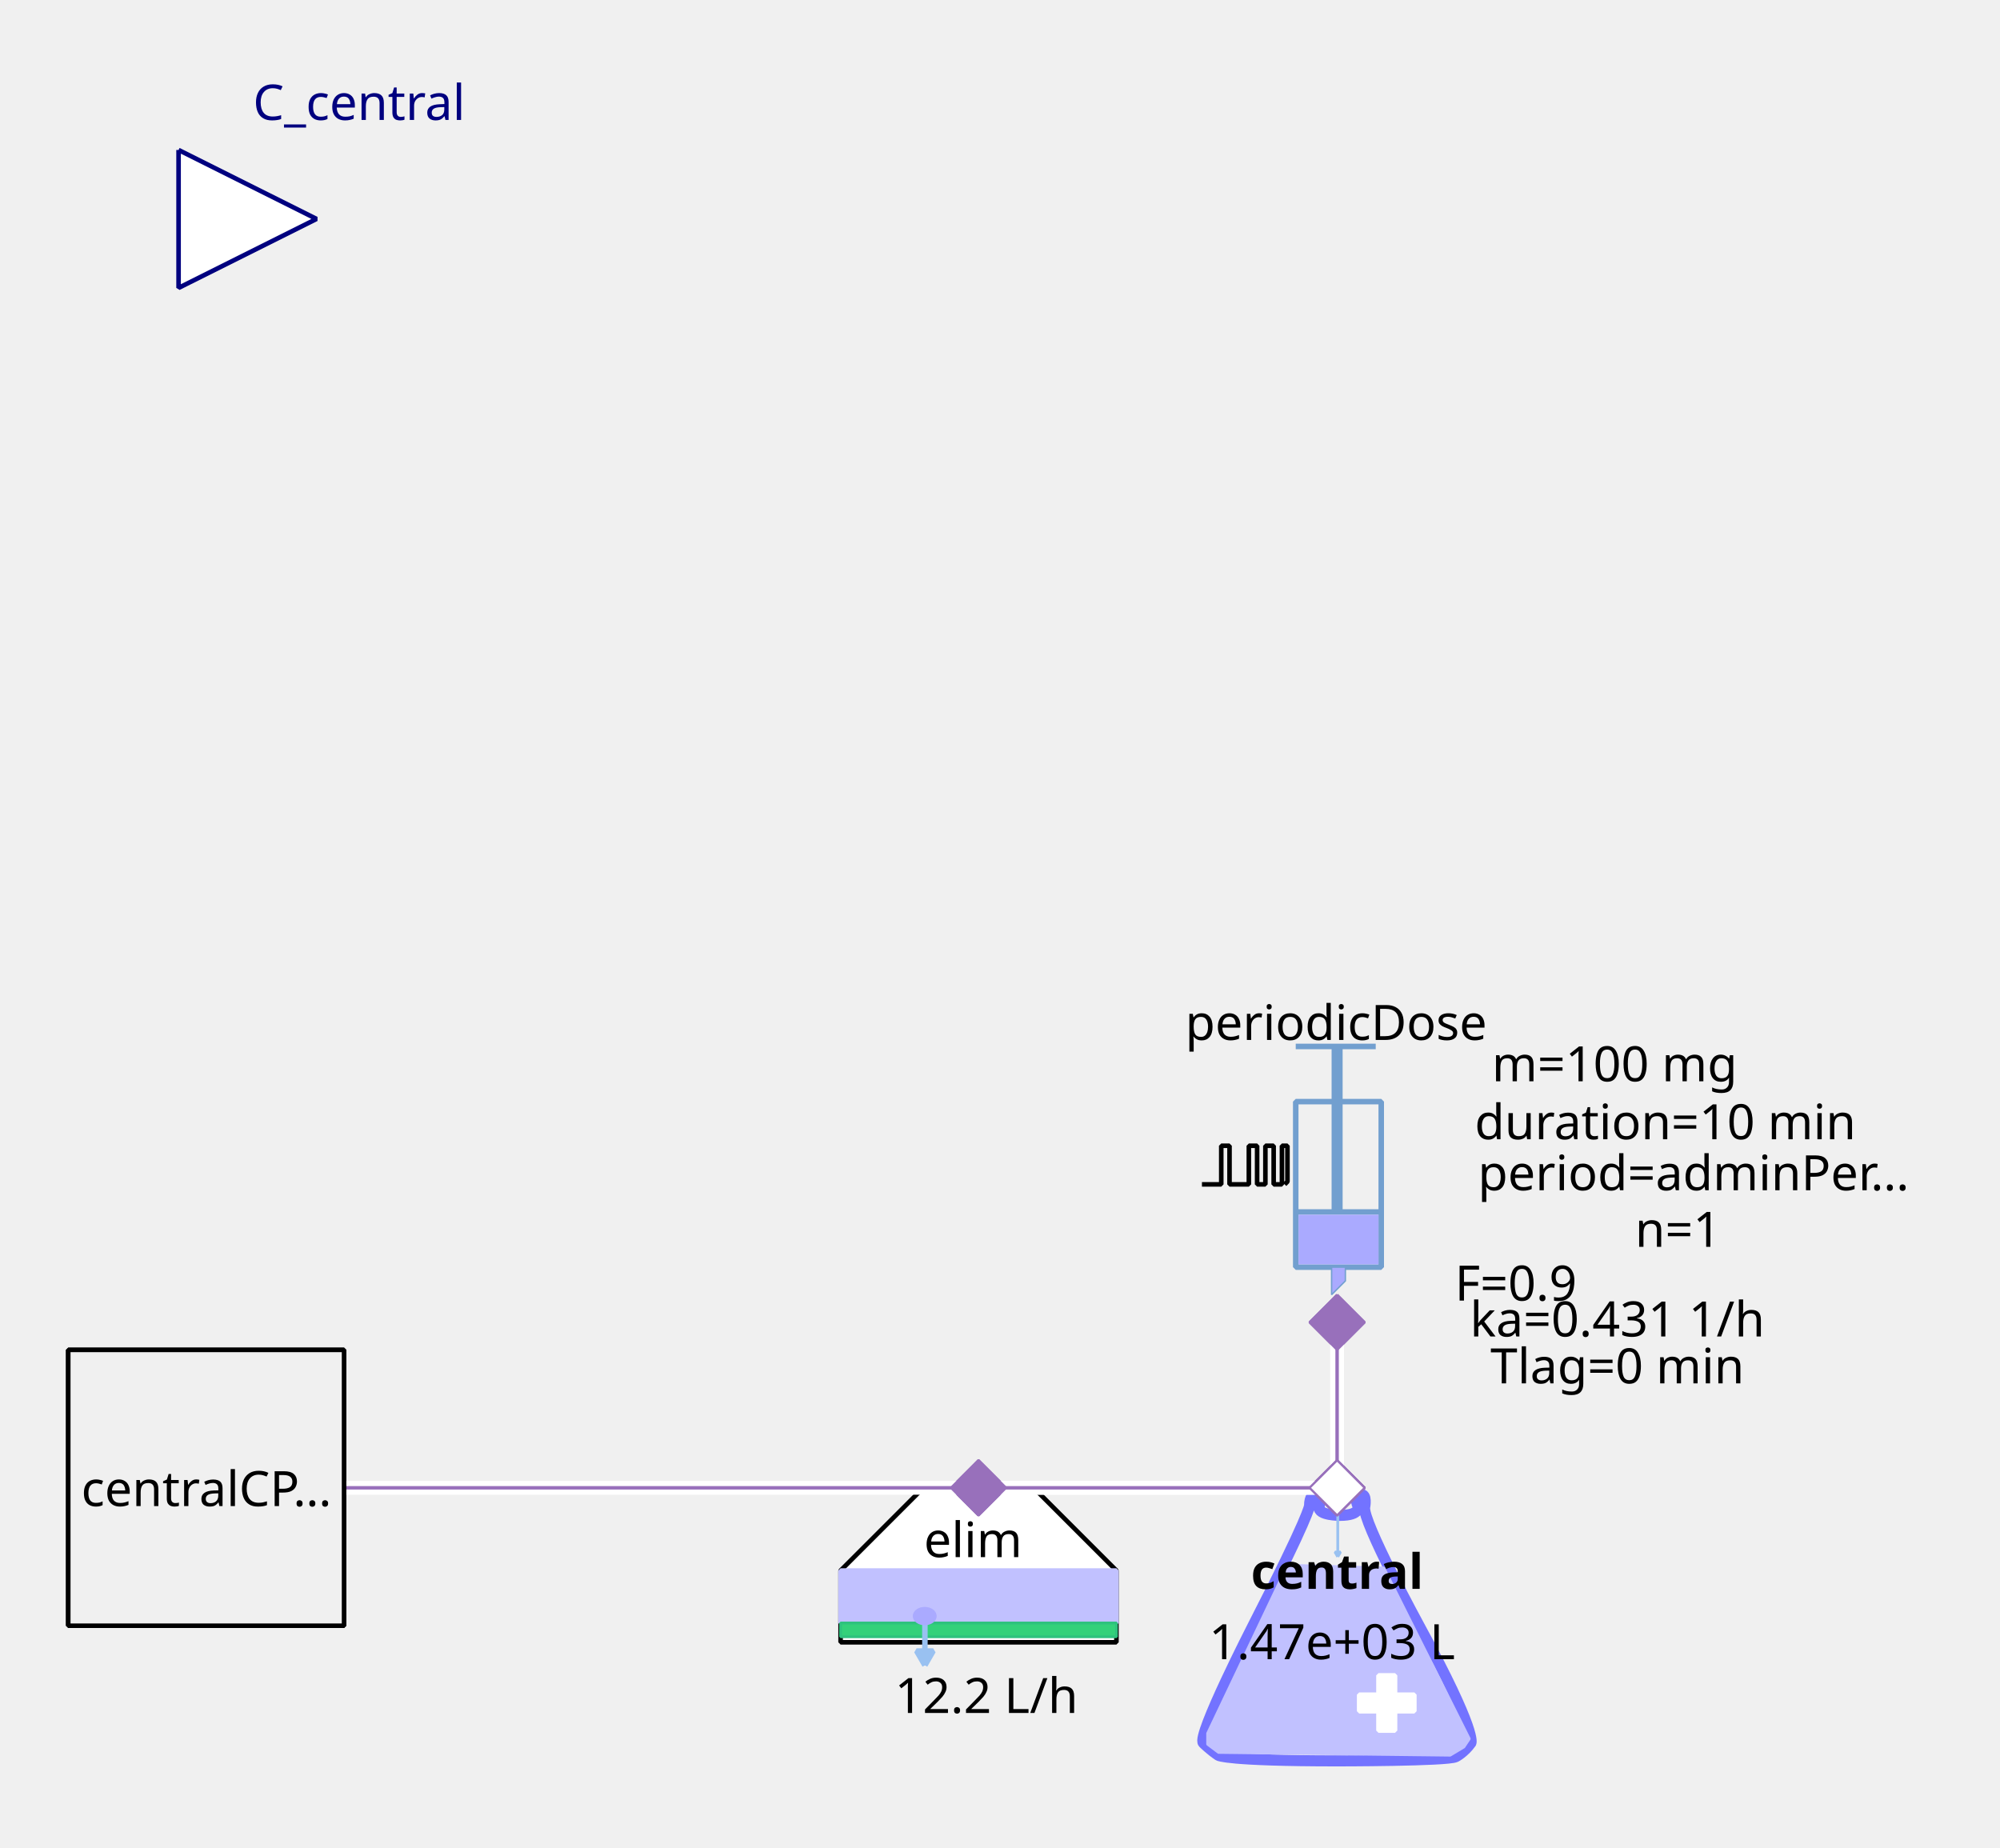
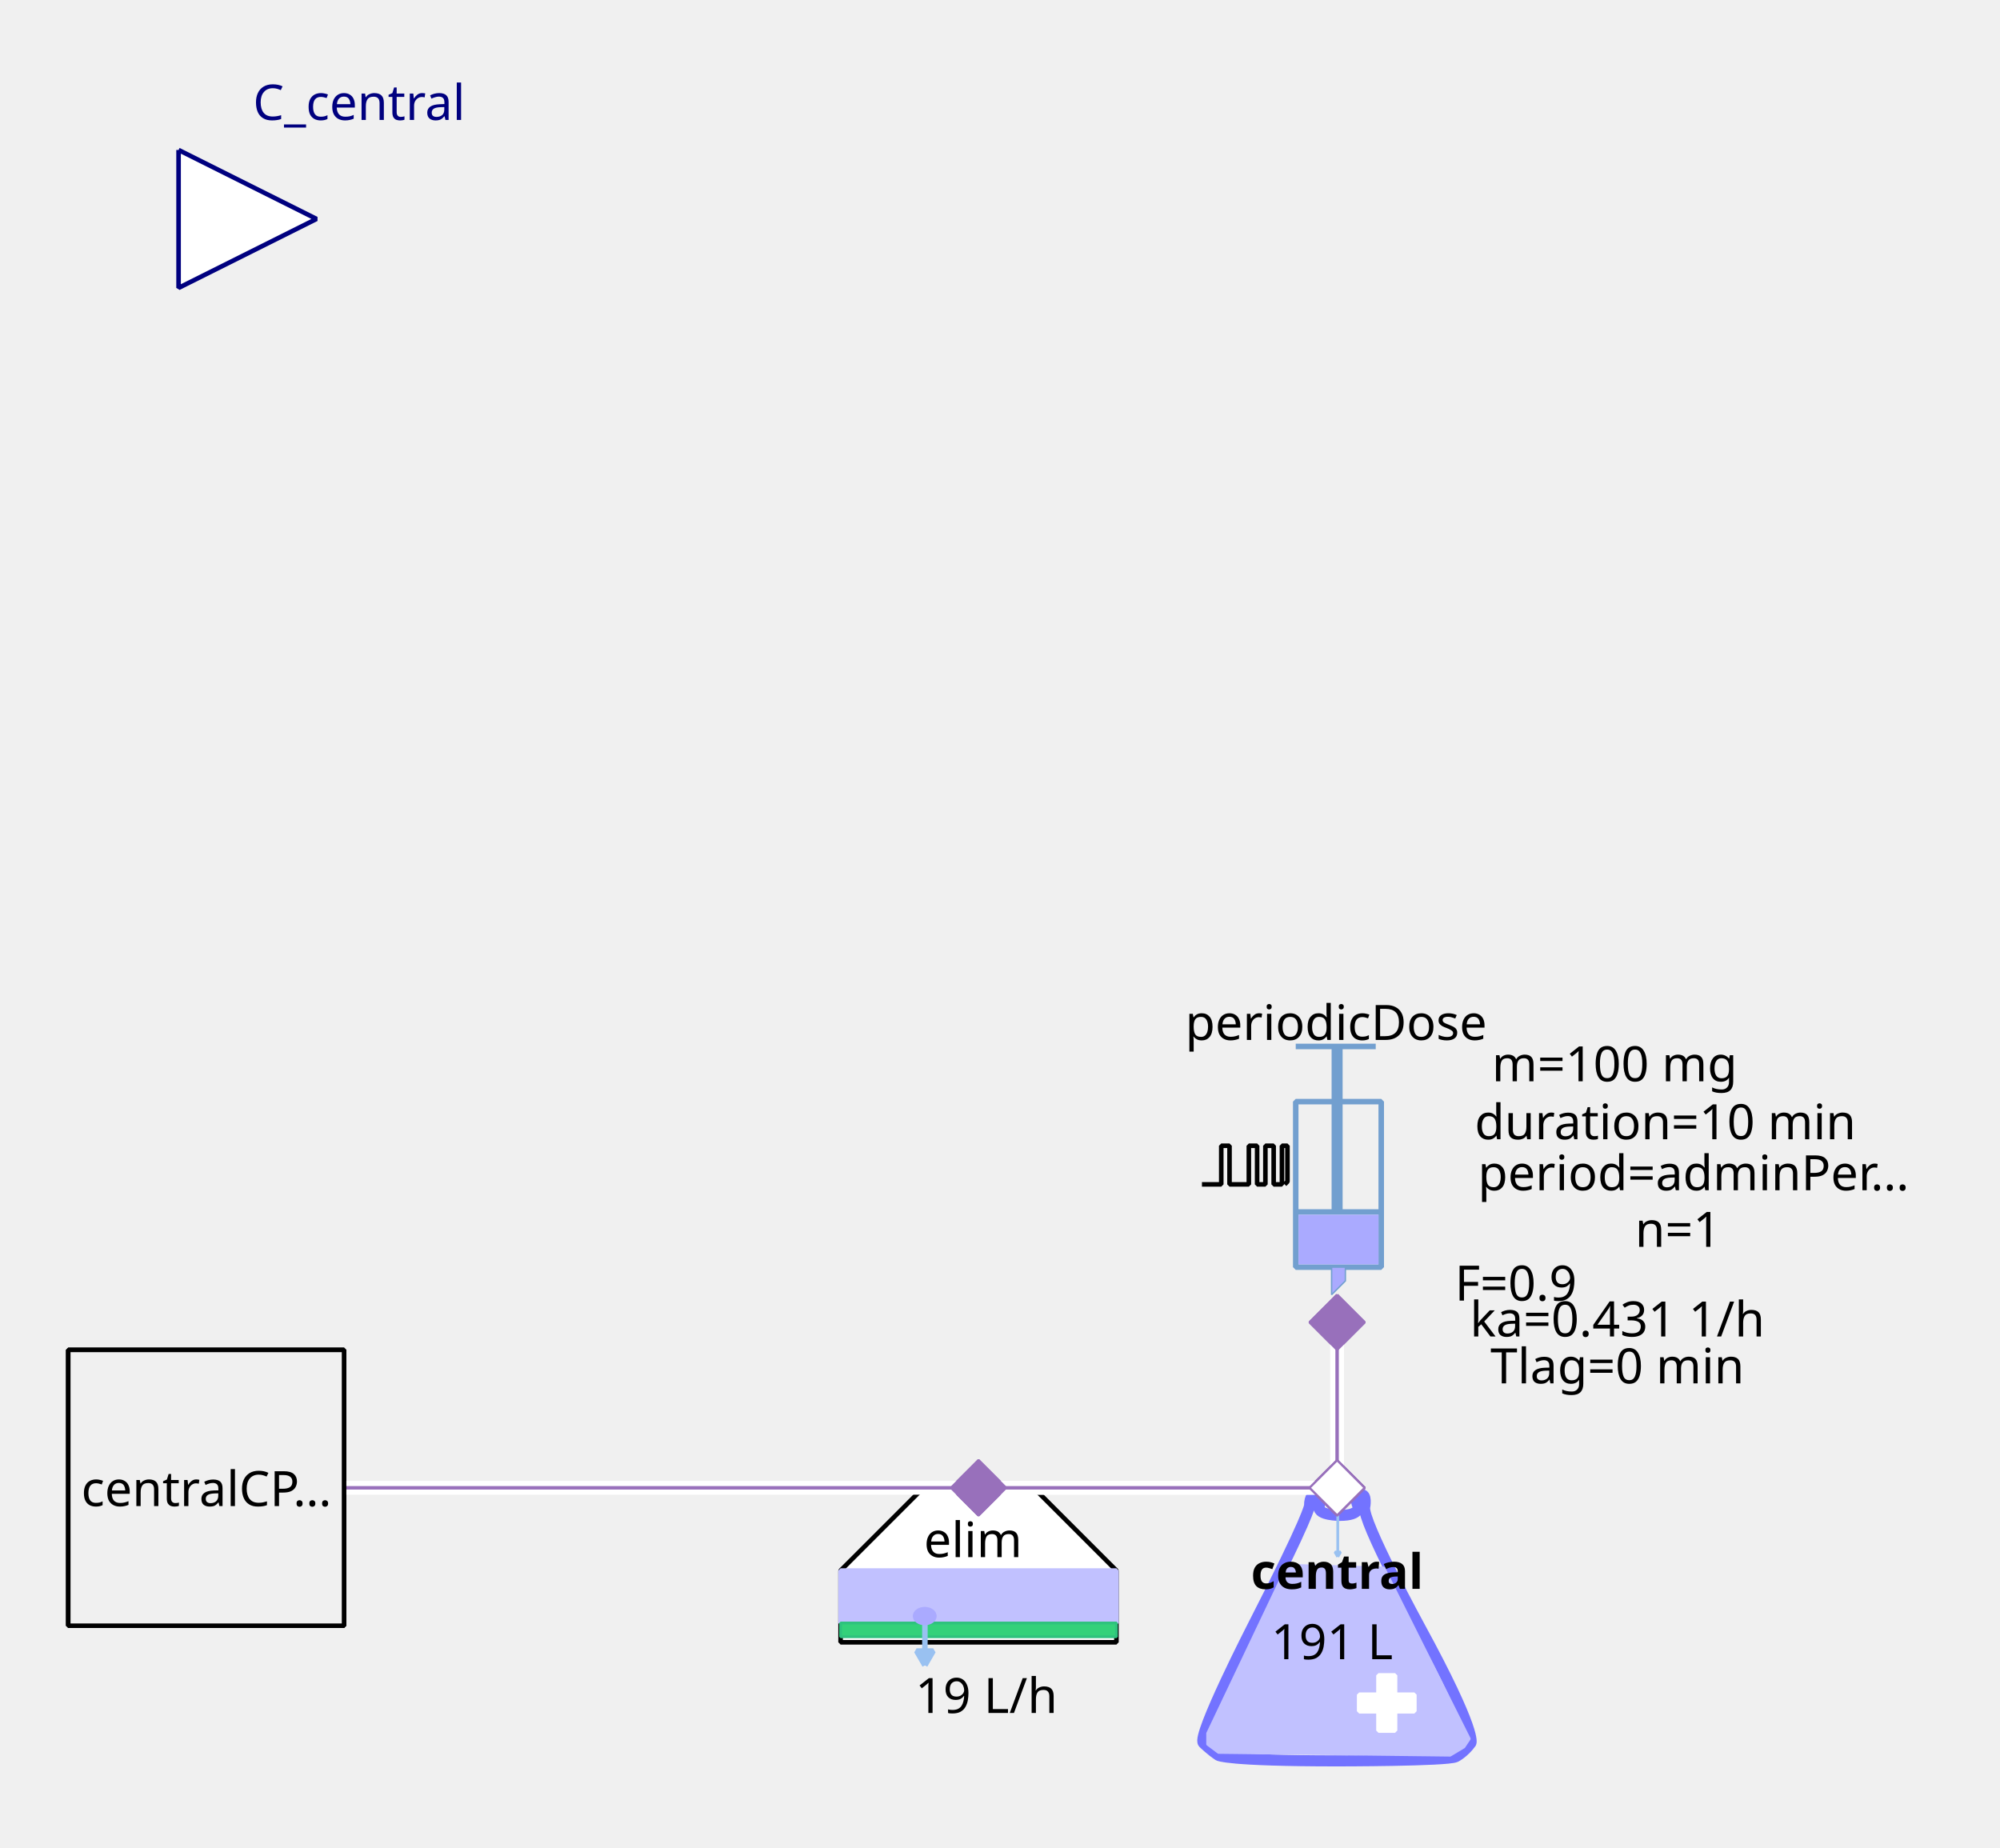
<svg xmlns="http://www.w3.org/2000/svg" width="115.711mm" height="106.892mm" viewBox="0 0 328 303" version="1.2" baseProfile="tiny">
  <defs>
</defs>
  <g fill="none" stroke="black" stroke-width="1" fill-rule="evenodd" stroke-linecap="square" stroke-linejoin="bevel">
    <g fill="none" stroke="#7373ff" stroke-opacity="1" stroke-width="8" stroke-linecap="butt" stroke-linejoin="miter" stroke-miterlimit="1" transform="matrix(0.22619,0,0,-0.22619,219.06,266.619)" font-family="Sans" font-size="10" font-weight="400" font-style="normal">
      <path vector-effect="none" fill-rule="evenodd" d="M-19,87 C-19,87 -19,80 -60,0 C-60,0 -101,-80 -96,-85 C-96,-85 -91,-90 -85,-94 C-85,-94 -79,-98 1,-98 C1,-98 81,-98 87,-95 C87,-95 93,-92 98,-85 C98,-85 103,-78 61,-1 C61,-1 19,76 21,86 C21,86 23,96 18,95 C18,95 13,94 16,87 C16,87 19,80 3,80 C3,80 -13,80 -12,86 C-12,86 -11,92 -12,94 C-12,94 -13,96 -16,95 C-16,95 -19,94 -19,87 " />
    </g>
    <g fill="#c1c1ff" fill-opacity="1" stroke="#c1c1ff" stroke-opacity="1" stroke-width="1.75" stroke-linecap="butt" stroke-linejoin="miter" stroke-miterlimit="1" transform="matrix(0.22619,0,0,-0.22619,219.06,272.5)" font-family="Sans" font-size="10" font-weight="400" font-style="normal">
      <path vector-effect="none" fill-rule="evenodd" d="M-35,70 L-93,-52 L-93,-60 L-85,-66 L83,-68 L93,-62 L97,-56 L35,68 L-35,70" />
    </g>
    <g fill="#ffffff" fill-opacity="1" stroke="#ffffff" stroke-opacity="1" stroke-width="1" stroke-linecap="butt" stroke-linejoin="miter" stroke-miterlimit="1" transform="matrix(0.22619,0,0,0.22619,227.429,279.286)" font-family="Sans" font-size="10" font-weight="400" font-style="normal">
      <rect vector-effect="non-scaling-stroke" x="-6" y="-20" width="12" height="40" />
    </g>
    <g fill="#ffffff" fill-opacity="1" stroke="#ffffff" stroke-opacity="1" stroke-width="1" stroke-linecap="butt" stroke-linejoin="miter" stroke-miterlimit="1" transform="matrix(0,0.22619,-0.22619,0,227.429,279.286)" font-family="Sans" font-size="10" font-weight="400" font-style="normal">
      <rect vector-effect="non-scaling-stroke" x="-6" y="-20" width="12" height="40" />
    </g>
    <g fill="none" stroke="#99c1f1" stroke-opacity="1" stroke-width="2" stroke-linecap="butt" stroke-linejoin="miter" stroke-miterlimit="1" transform="matrix(0.22619,0,0,-0.22619,219.392,251.697)" font-family="Sans" font-size="10" font-weight="400" font-style="normal">
      <path vector-effect="none" fill-rule="evenodd" d="M0,16 L0,-16" />
    </g>
    <g fill="#99c1f1" fill-opacity="1" stroke="#99c1f1" stroke-opacity="1" stroke-width="2" stroke-linecap="butt" stroke-linejoin="miter" stroke-miterlimit="1" transform="matrix(0.22619,0,0,-0.22619,219.392,251.697)" font-family="Sans" font-size="10" font-weight="400" font-style="normal">
      <path vector-effect="none" fill-rule="evenodd" d="M0,-16 L2,-12.536 L-2,-12.536 L0,-16" />
    </g>
    <g fill="none" stroke="#000000" stroke-opacity="1" stroke-width="1" stroke-linecap="butt" stroke-linejoin="miter" stroke-miterlimit="1" transform="matrix(1,0,0,1,219.286,257.571)" font-family="Noto Sans" font-size="8" font-weight="700" font-style="normal">
      <text fill="#000000" fill-opacity="1" stroke="none" xml:space="preserve" x="-14.141" y="3" font-family="Noto Sans" font-size="8" font-weight="700" font-style="normal">central</text>
    </g>
    <g fill="none" stroke="#000000" stroke-opacity="1" stroke-width="1" stroke-linecap="butt" stroke-linejoin="miter" stroke-miterlimit="1" transform="matrix(1,0,0,1,219.06,269.107)" font-family="Noto Sans" font-size="8" font-weight="400" font-style="normal">
-       <text fill="#000000" fill-opacity="1" stroke="none" xml:space="preserve" x="-0.606" y="3" font-family="Noto Sans" font-size="8" font-weight="400" font-style="normal" text-anchor="middle">1.47e+03 L</text>
+       <text fill="#000000" fill-opacity="1" stroke="none" xml:space="preserve" x="-0.606" y="3" font-family="Noto Sans" font-size="8" font-weight="400" font-style="normal" text-anchor="middle">191 L</text>
    </g>
    <g fill="#ffffff" fill-opacity="1" stroke="#9870bb" stroke-opacity="1" stroke-width="8" stroke-linecap="butt" stroke-linejoin="miter" stroke-miterlimit="1" transform="matrix(0.0452381,0,0,-0.0452381,219.286,244)" font-family="Sans" font-size="10" font-weight="400" font-style="normal">
      <path vector-effect="none" fill-rule="evenodd" d="M-100,0 L0,100 L100,0 L0,-100 L-100,0" />
    </g>
    <g fill="#ffffff" fill-opacity="1" stroke="#000000" stroke-opacity="1" stroke-width="1" stroke-linecap="butt" stroke-linejoin="miter" stroke-miterlimit="1" transform="matrix(0.22619,0,0,-0.22619,160.476,266.619)" font-family="Sans" font-size="10" font-weight="400" font-style="normal">
      <path vector-effect="non-scaling-stroke" fill-rule="evenodd" d="M-40,100 L40,100 L100,40 L100,-12 L80,-12 L-76,-12 L-100,-12 L-100,40 L-100,40 L-40,100" />
    </g>
    <g fill="none" stroke="#000000" stroke-opacity="1" stroke-width="1" stroke-linecap="butt" stroke-linejoin="miter" stroke-miterlimit="1" transform="matrix(1,0,0,1,159.571,252.369)" font-family="Noto Sans" font-size="8" font-weight="400" font-style="normal">
      <text fill="#000000" fill-opacity="1" stroke="none" xml:space="preserve" x="-8.047" y="3" font-family="Noto Sans" font-size="8" font-weight="400" font-style="normal">elim</text>
    </g>
    <g fill="#c1c1ff" fill-opacity="1" stroke="#c1c1ff" stroke-opacity="1" stroke-width="1" stroke-linecap="butt" stroke-linejoin="miter" stroke-miterlimit="1" transform="matrix(0.22619,0,0,0.22619,160.476,261.869)" font-family="Sans" font-size="10" font-weight="400" font-style="normal">
      <rect vector-effect="non-scaling-stroke" x="-100" y="-19" width="200" height="38" />
    </g>
    <g fill="#33d17a" fill-opacity="1" stroke="#2ec27e" stroke-opacity="1" stroke-width="2" stroke-linecap="butt" stroke-linejoin="miter" stroke-miterlimit="1" transform="matrix(0.22619,0,0,0.22619,160.476,267.298)" font-family="Sans" font-size="10" font-weight="400" font-style="normal">
      <rect x="-100" y="-5" width="200" height="10" />
    </g>
    <g fill="none" stroke="#99c1f1" stroke-opacity="1" stroke-width="4" stroke-linecap="butt" stroke-linejoin="miter" stroke-miterlimit="1" transform="matrix(0.22619,0,0,-0.22619,151.683,269.496)" font-family="Sans" font-size="10" font-weight="400" font-style="normal">
      <path vector-effect="none" fill-rule="evenodd" d="M0,16 L0,-16" />
    </g>
    <g fill="#99c1f1" fill-opacity="1" stroke="#99c1f1" stroke-opacity="1" stroke-width="4" stroke-linecap="butt" stroke-linejoin="miter" stroke-miterlimit="1" transform="matrix(0.22619,0,0,-0.22619,151.683,269.496)" font-family="Sans" font-size="10" font-weight="400" font-style="normal">
      <path vector-effect="none" fill-rule="evenodd" d="M0,-16 L6,-5.608 L-6,-5.608 L0,-16" />
    </g>
    <g fill="#aaaaff" fill-opacity="1" stroke="#aaaaff" stroke-opacity="1" stroke-width="1" stroke-linecap="butt" stroke-linejoin="miter" stroke-miterlimit="1" transform="matrix(0.22619,0,0,-0.22619,151.655,265.036)" font-family="Sans" font-size="10" font-weight="400" font-style="normal">
      <path vector-effect="non-scaling-stroke" fill-rule="evenodd" d="M7,0 C7,-2.761 3.866,-5 0,-5 C-3.866,-5 -7,-2.761 -7,0 C-7,2.761 -3.866,5 0,5 C3.866,5 7,2.761 7,0 " />
    </g>
    <g fill="none" stroke="#000000" stroke-opacity="1" stroke-width="1" stroke-linecap="butt" stroke-linejoin="miter" stroke-miterlimit="1" transform="matrix(1,0,0,1,161.155,277.929)" font-family="Noto Sans" font-size="8" font-weight="400" font-style="normal">
-       <text fill="#000000" fill-opacity="1" stroke="none" xml:space="preserve" x="0.613" y="3" font-family="Noto Sans" font-size="8" font-weight="400" font-style="normal" text-anchor="middle">12.2 L/h</text>
+       <text fill="#000000" fill-opacity="1" stroke="none" xml:space="preserve" x="0.613" y="3" font-family="Noto Sans" font-size="8" font-weight="400" font-style="normal" text-anchor="middle">19 L/h</text>
    </g>
    <g fill="#9870bb" fill-opacity="1" stroke="#9870bb" stroke-opacity="1" stroke-width="8" stroke-linecap="butt" stroke-linejoin="miter" stroke-miterlimit="1" transform="matrix(0.0452381,0,0,-0.0452381,160.476,244)" font-family="Sans" font-size="10" font-weight="400" font-style="normal">
      <path vector-effect="none" fill-rule="evenodd" d="M-100,0 L0,100 L100,0 L0,-100 L-100,0" />
    </g>
    <g fill="none" stroke="#729fcf" stroke-opacity="1" stroke-width="4" stroke-linecap="butt" stroke-linejoin="miter" stroke-miterlimit="1" transform="matrix(0.22619,0,0,0.22619,215.214,195.595)" font-family="Sans" font-size="10" font-weight="400" font-style="normal">
      <rect x="-12" y="-66" width="62" height="120" />
    </g>
    <g fill="none" stroke="#729fcf" stroke-opacity="1" stroke-width="8" stroke-linecap="butt" stroke-linejoin="miter" stroke-miterlimit="1" transform="matrix(0.22619,0,0,-0.22619,219.286,176.369)" font-family="Sans" font-size="10" font-weight="400" font-style="normal">
      <path vector-effect="none" fill-rule="evenodd" d="M0,21 L0,-99" />
    </g>
    <g fill="none" stroke="#729fcf" stroke-opacity="1" stroke-width="4" stroke-linecap="butt" stroke-linejoin="miter" stroke-miterlimit="1" transform="matrix(0.22619,0,0,-0.22619,219.06,171.619)" font-family="Sans" font-size="10" font-weight="400" font-style="normal">
      <path vector-effect="none" fill-rule="evenodd" d="M-29,0 L29,0" />
    </g>
    <g fill="none" stroke="#729fcf" stroke-opacity="1" stroke-width="4" stroke-linecap="butt" stroke-linejoin="miter" stroke-miterlimit="1" transform="matrix(0.22619,0,0,-0.22619,219.512,198.762)" font-family="Sans" font-size="10" font-weight="400" font-style="normal">
      <path vector-effect="none" fill-rule="evenodd" d="M-31,0 L31,0" />
    </g>
    <g fill="#aaaaff" fill-opacity="1" stroke="none" transform="matrix(0.22619,0,0,0.22619,219.512,203.286)" font-family="Sans" font-size="10" font-weight="400" font-style="normal">
      <rect vector-effect="non-scaling-stroke" x="-29" y="-18" width="58" height="36" />
    </g>
    <g fill="none" stroke="#000000" stroke-opacity="1" stroke-width="1" stroke-linecap="butt" stroke-linejoin="miter" stroke-miterlimit="1" transform="matrix(1,0,0,1,219.06,167.548)" font-family="Noto Sans" font-size="8" font-weight="400" font-style="normal">
      <text fill="#000000" fill-opacity="1" stroke="none" xml:space="preserve" x="-24.688" y="3" font-family="Noto Sans" font-size="8" font-weight="400" font-style="normal">periodicDose</text>
    </g>
    <g fill="#aaaaff" fill-opacity="1" stroke="#729fcf" stroke-opacity="1" stroke-width="1" stroke-linecap="butt" stroke-linejoin="miter" stroke-miterlimit="1" transform="matrix(0.22619,0,0,-0.22619,218.833,210.071)" font-family="Sans" font-size="10" font-weight="400" font-style="normal">
      <path vector-effect="none" fill-rule="evenodd" d="M-2,10 L-2,-10 L8,0 L8,10 L-2,10" />
    </g>
    <g fill="none" stroke="#000000" stroke-opacity="1" stroke-width="1" stroke-linecap="butt" stroke-linejoin="miter" stroke-miterlimit="1" transform="matrix(1,0,0,1,277.869,174.333)" font-family="Noto Sans" font-size="8" font-weight="400" font-style="normal">
      <text fill="#000000" fill-opacity="1" stroke="none" xml:space="preserve" x="-13.073" y="3" font-family="Noto Sans" font-size="8" font-weight="400" font-style="normal" text-anchor="middle">m=100 mg</text>
    </g>
    <g fill="none" stroke="#000000" stroke-opacity="1" stroke-width="1" stroke-linecap="butt" stroke-linejoin="miter" stroke-miterlimit="1" transform="matrix(1,0,0,1,278.774,192.202)" font-family="Noto Sans" font-size="8" font-weight="400" font-style="normal">
      <text fill="#000000" fill-opacity="1" stroke="none" xml:space="preserve" x="-36.406" y="3" font-family="Noto Sans" font-size="8" font-weight="400" font-style="normal">period=adminPer…</text>
    </g>
    <g fill="none" stroke="#000000" stroke-opacity="1" stroke-width="1" stroke-linecap="butt" stroke-linejoin="miter" stroke-miterlimit="1" transform="matrix(1,0,0,1,277.869,183.833)" font-family="Noto Sans" font-size="8" font-weight="400" font-style="normal">
      <text fill="#000000" fill-opacity="1" stroke="none" xml:space="preserve" x="-4.753" y="3" font-family="Noto Sans" font-size="8" font-weight="400" font-style="normal" text-anchor="middle">duration=10 min</text>
    </g>
    <g fill="none" stroke="#000000" stroke-opacity="1" stroke-width="1" stroke-linecap="butt" stroke-linejoin="miter" stroke-miterlimit="1" transform="matrix(1,0,0,1,278.548,201.476)" font-family="Noto Sans" font-size="8" font-weight="400" font-style="normal">
      <text fill="#000000" fill-opacity="1" stroke="none" xml:space="preserve" x="-3.361" y="3" font-family="Noto Sans" font-size="8" font-weight="400" font-style="normal" text-anchor="middle">n=1</text>
    </g>
    <g fill="none" stroke="#000000" stroke-opacity="1" stroke-width="1" stroke-linecap="butt" stroke-linejoin="miter" stroke-miterlimit="1" transform="matrix(1,0,0,1,270.179,210.298)" font-family="Noto Sans" font-size="8" font-weight="400" font-style="normal">
      <text fill="#000000" fill-opacity="1" stroke="none" xml:space="preserve" x="-21.572" y="3" font-family="Noto Sans" font-size="8" font-weight="400" font-style="normal" text-anchor="middle">F=0.9</text>
    </g>
    <g fill="none" stroke="#000000" stroke-opacity="1" stroke-width="1" stroke-linecap="butt" stroke-linejoin="miter" stroke-miterlimit="1" transform="matrix(0.22619,0,0,-0.22619,204.131,191.118)" font-family="Sans" font-size="10" font-weight="400" font-style="normal">
      <path vector-effect="non-scaling-stroke" fill-rule="evenodd" d="M-31,-13.793 L-17,-13.793 L-17,14.207 L-11,14.207 L-11,-13.793 L3,-13.793 L3,14.207 L9,14.207 L9,-13.793 L15,-13.793 L15,14.207 L21,14.207 L21,-13.793 L27,-13.793 L27,14.207 L31,14.207 L31,-11.793 L29,-13.793" />
    </g>
    <g fill="none" stroke="#000000" stroke-opacity="1" stroke-width="1" stroke-linecap="butt" stroke-linejoin="miter" stroke-miterlimit="1" transform="matrix(1,0,0,1,270.179,216.179)" font-family="Noto Sans" font-size="8" font-weight="400" font-style="normal">
      <text fill="#000000" fill-opacity="1" stroke="none" xml:space="preserve" x="-4.932" y="3" font-family="Noto Sans" font-size="8" font-weight="400" font-style="normal" text-anchor="middle">ka=0.431 1/h</text>
    </g>
    <g fill="none" stroke="#000000" stroke-opacity="1" stroke-width="1" stroke-linecap="butt" stroke-linejoin="miter" stroke-miterlimit="1" transform="matrix(1,0,0,1,270.179,223.869)" font-family="Noto Sans" font-size="8" font-weight="400" font-style="normal">
      <text fill="#000000" fill-opacity="1" stroke="none" xml:space="preserve" x="-4.932" y="3" font-family="Noto Sans" font-size="8" font-weight="400" font-style="normal" text-anchor="middle">Tlag=0 min</text>
    </g>
    <g fill="#9870bb" fill-opacity="1" stroke="#9870bb" stroke-opacity="1" stroke-width="8" stroke-linecap="butt" stroke-linejoin="miter" stroke-miterlimit="1" transform="matrix(0,0.0452381,0.0452381,0,219.286,216.857)" font-family="Sans" font-size="10" font-weight="400" font-style="normal">
      <path vector-effect="none" fill-rule="evenodd" d="M-100,0 L0,100 L100,0 L0,-100 L-100,0" />
    </g>
    <g fill="#ffffff" fill-opacity="1" stroke="#00007f" stroke-opacity="1" stroke-width="1" stroke-linecap="butt" stroke-linejoin="miter" stroke-miterlimit="1" transform="matrix(0.22619,0,0,-0.22619,51.9048,35.9048)" font-family="Sans" font-size="10" font-weight="400" font-style="normal">
      <path vector-effect="non-scaling-stroke" fill-rule="evenodd" d="M-100,50 L0,0 L-100,-50 L-100,50" />
    </g>
    <g fill="none" stroke="#00007f" stroke-opacity="1" stroke-width="1" stroke-linecap="butt" stroke-linejoin="miter" stroke-miterlimit="1" transform="matrix(1,0,0,1,51.9048,-2.54762)" font-family="Noto Sans" font-size="8.078" font-weight="400" font-style="normal">
      <text fill="#00007f" fill-opacity="1" stroke="none" xml:space="preserve" x="-10.422" y="22.219" font-family="Noto Sans" font-size="8.078" font-weight="400" font-style="normal">C_central</text>
    </g>
    <g fill="#f0f0f0" fill-opacity="1" stroke="#000000" stroke-opacity="1" stroke-width="1" stroke-linecap="butt" stroke-linejoin="miter" stroke-miterlimit="1" transform="matrix(0.22619,0,0,-0.22619,33.8095,244)" font-family="Sans" font-size="10" font-weight="400" font-style="normal">
      <rect vector-effect="non-scaling-stroke" x="-100" y="-100" width="200" height="200" />
    </g>
    <g fill="none" stroke="#000000" stroke-opacity="1" stroke-width="1" stroke-linecap="butt" stroke-linejoin="miter" stroke-miterlimit="1" transform="matrix(1,0,0,1,33.8095,244)" font-family="Noto Sans" font-size="8" font-weight="400" font-style="normal">
      <text fill="#000000" fill-opacity="1" stroke="none" xml:space="preserve" x="-20.484" y="3" font-family="Noto Sans" font-size="8" font-weight="400" font-style="normal">centralCP…</text>
    </g>
    <g fill="#ffffff" fill-opacity="1" stroke="none" transform="matrix(2.2619,0,0,-2.2619,260,244)" font-family="Sans" font-size="10" font-weight="400" font-style="normal">
      <path vector-effect="none" fill-rule="nonzero" d="M-18,0.5 L-44,0.5 L-44.5,0.5 L-44.5,-0.5 L-44,-0.5 L-18,-0.5 L-17.5,-0.5 L-17.5,0.5 L-18,0.5" />
    </g>
    <g fill="none" stroke="#9870bb" stroke-opacity="1" stroke-width="0.25" stroke-linecap="butt" stroke-linejoin="miter" stroke-miterlimit="1" transform="matrix(2.2619,0,0,-2.2619,260,244)" font-family="Sans" font-size="10" font-weight="400" font-style="normal">
      <path vector-effect="none" fill-rule="evenodd" d="M-18,0 L-44,0" />
    </g>
    <g fill="#9870bb" fill-opacity="1" stroke="#9870bb" stroke-opacity="1" stroke-width="8" stroke-linecap="butt" stroke-linejoin="miter" stroke-miterlimit="1" transform="matrix(0.0452381,0,0,-0.0452381,160.476,244)" font-family="Sans" font-size="10" font-weight="400" font-style="normal">
      <path vector-effect="none" fill-rule="evenodd" d="M-100,0 L0,100 L100,0 L0,-100 L-100,0" />
    </g>
    <g fill="#ffffff" fill-opacity="1" stroke="#9870bb" stroke-opacity="1" stroke-width="8" stroke-linecap="butt" stroke-linejoin="miter" stroke-miterlimit="1" transform="matrix(0.0452381,0,0,-0.0452381,219.286,244)" font-family="Sans" font-size="10" font-weight="400" font-style="normal">
      <path vector-effect="none" fill-rule="evenodd" d="M-100,0 L0,100 L100,0 L0,-100 L-100,0" />
    </g>
    <g fill="#ffffff" fill-opacity="1" stroke="none" transform="matrix(2.2619,0,0,-2.2619,260,244)" font-family="Sans" font-size="10" font-weight="400" font-style="normal">
      <path vector-effect="none" fill-rule="nonzero" d="M-18.5,12 L-18.5,0 L-18.5,-0.5 L-17.5,-0.5 L-17.5,0 L-17.5,12 L-17.5,12.5 L-18.5,12.5 L-18.5,12" />
    </g>
    <g fill="none" stroke="#9870bb" stroke-opacity="1" stroke-width="0.25" stroke-linecap="butt" stroke-linejoin="miter" stroke-miterlimit="1" transform="matrix(2.2619,0,0,-2.2619,260,244)" font-family="Sans" font-size="10" font-weight="400" font-style="normal">
      <path vector-effect="none" fill-rule="evenodd" d="M-18,12 L-18,0" />
    </g>
    <g fill="#9870bb" fill-opacity="1" stroke="#9870bb" stroke-opacity="1" stroke-width="8" stroke-linecap="butt" stroke-linejoin="miter" stroke-miterlimit="1" transform="matrix(0,0.0452381,0.0452381,0,219.286,216.857)" font-family="Sans" font-size="10" font-weight="400" font-style="normal">
      <path vector-effect="none" fill-rule="evenodd" d="M-100,0 L0,100 L100,0 L0,-100 L-100,0" />
    </g>
    <g fill="#ffffff" fill-opacity="1" stroke="#9870bb" stroke-opacity="1" stroke-width="8" stroke-linecap="butt" stroke-linejoin="miter" stroke-miterlimit="1" transform="matrix(0.0452381,0,0,-0.0452381,219.286,244)" font-family="Sans" font-size="10" font-weight="400" font-style="normal">
      <path vector-effect="none" fill-rule="evenodd" d="M-100,0 L0,100 L100,0 L0,-100 L-100,0" />
    </g>
    <g fill="#ffffff" fill-opacity="1" stroke="none" transform="matrix(2.2619,0,0,-2.2619,260,244)" font-family="Sans" font-size="10" font-weight="400" font-style="normal">
      <path vector-effect="none" fill-rule="nonzero" d="M-18,0.5 L-100,0.5 L-100.5,0.5 L-100.5,-0.5 L-100,-0.5 L-18,-0.5 L-17.5,-0.5 L-17.5,0.5 L-18,0.5" />
    </g>
    <g fill="none" stroke="#9870bb" stroke-opacity="1" stroke-width="0.25" stroke-linecap="butt" stroke-linejoin="miter" stroke-miterlimit="1" transform="matrix(2.2619,0,0,-2.2619,260,244)" font-family="Sans" font-size="10" font-weight="400" font-style="normal">
      <path vector-effect="none" fill-rule="evenodd" d="M-18,0 L-100,0" />
    </g>
    <g fill="#f0f0f0" fill-opacity="1" stroke="#000000" stroke-opacity="1" stroke-width="1" stroke-linecap="butt" stroke-linejoin="miter" stroke-miterlimit="1" transform="matrix(0.22619,0,0,-0.22619,33.8095,244)" font-family="Sans" font-size="10" font-weight="400" font-style="normal">
      <rect vector-effect="non-scaling-stroke" x="-100" y="-100" width="200" height="200" />
    </g>
    <g fill="none" stroke="#000000" stroke-opacity="1" stroke-width="1" stroke-linecap="butt" stroke-linejoin="miter" stroke-miterlimit="1" transform="matrix(1,0,0,1,33.8095,244)" font-family="Noto Sans" font-size="8" font-weight="400" font-style="normal">
      <text fill="#000000" fill-opacity="1" stroke="none" xml:space="preserve" x="-20.484" y="3" font-family="Noto Sans" font-size="8" font-weight="400" font-style="normal">centralCP…</text>
    </g>
    <g fill="#9870bb" fill-opacity="1" stroke="#9870bb" stroke-opacity="1" stroke-width="8" stroke-linecap="butt" stroke-linejoin="miter" stroke-miterlimit="1" transform="matrix(0.0452381,0,0,-0.0452381,160.476,244)" font-family="Sans" font-size="10" font-weight="400" font-style="normal">
      <path vector-effect="none" fill-rule="evenodd" d="M-100,0 L0,100 L100,0 L0,-100 L-100,0" />
    </g>
    <g fill="#ffffff" fill-opacity="1" stroke="#9870bb" stroke-opacity="1" stroke-width="8" stroke-linecap="butt" stroke-linejoin="miter" stroke-miterlimit="1" transform="matrix(0.0452381,0,0,-0.0452381,219.286,244)" font-family="Sans" font-size="10" font-weight="400" font-style="normal">
      <path vector-effect="none" fill-rule="evenodd" d="M-100,0 L0,100 L100,0 L0,-100 L-100,0" />
    </g>
    <g fill="none" stroke="#000000" stroke-opacity="0" stroke-width="2" stroke-linecap="square" stroke-linejoin="bevel" transform="matrix(2.2619,0,0,-2.2619,219.286,266.619)" font-family="Sans" font-size="10" font-weight="400" font-style="normal">
      <polyline fill="none" vector-effect="non-scaling-stroke" points="-1,0 1,0 " />
      <polyline fill="none" vector-effect="non-scaling-stroke" points="0,-1 0,1 " />
    </g>
    <g fill="none" stroke="#000000" stroke-opacity="0" stroke-width="2" stroke-linecap="square" stroke-linejoin="bevel" transform="matrix(2.2619,0,0,-2.2619,160.476,266.619)" font-family="Sans" font-size="10" font-weight="400" font-style="normal">
      <polyline fill="none" vector-effect="non-scaling-stroke" points="-1,0 1,0 " />
      <polyline fill="none" vector-effect="non-scaling-stroke" points="0,-1 0,1 " />
    </g>
    <g fill="none" stroke="#000000" stroke-opacity="0" stroke-width="2" stroke-linecap="square" stroke-linejoin="bevel" transform="matrix(2.2619,0,0,-2.2619,219.286,194.238)" font-family="Sans" font-size="10" font-weight="400" font-style="normal">
      <polyline fill="none" vector-effect="non-scaling-stroke" points="-1,0 1,0 " />
      <polyline fill="none" vector-effect="non-scaling-stroke" points="0,-1 0,1 " />
    </g>
    <g fill="none" stroke="#000000" stroke-opacity="0" stroke-width="2" stroke-linecap="square" stroke-linejoin="bevel" transform="matrix(2.2619,0,0,-2.2619,51.9048,35.9048)" font-family="Sans" font-size="10" font-weight="400" font-style="normal">
      <polyline fill="none" vector-effect="non-scaling-stroke" points="-1,0 1,0 " />
      <polyline fill="none" vector-effect="non-scaling-stroke" points="0,-1 0,1 " />
    </g>
    <g fill="none" stroke="#000000" stroke-opacity="0" stroke-width="2" stroke-linecap="square" stroke-linejoin="bevel" transform="matrix(2.2619,0,0,-2.2619,33.8095,244)" font-family="Sans" font-size="10" font-weight="400" font-style="normal">
      <polyline fill="none" vector-effect="non-scaling-stroke" points="-1,0 1,0 " />
      <polyline fill="none" vector-effect="non-scaling-stroke" points="0,-1 0,1 " />
    </g>
  </g>
</svg>
